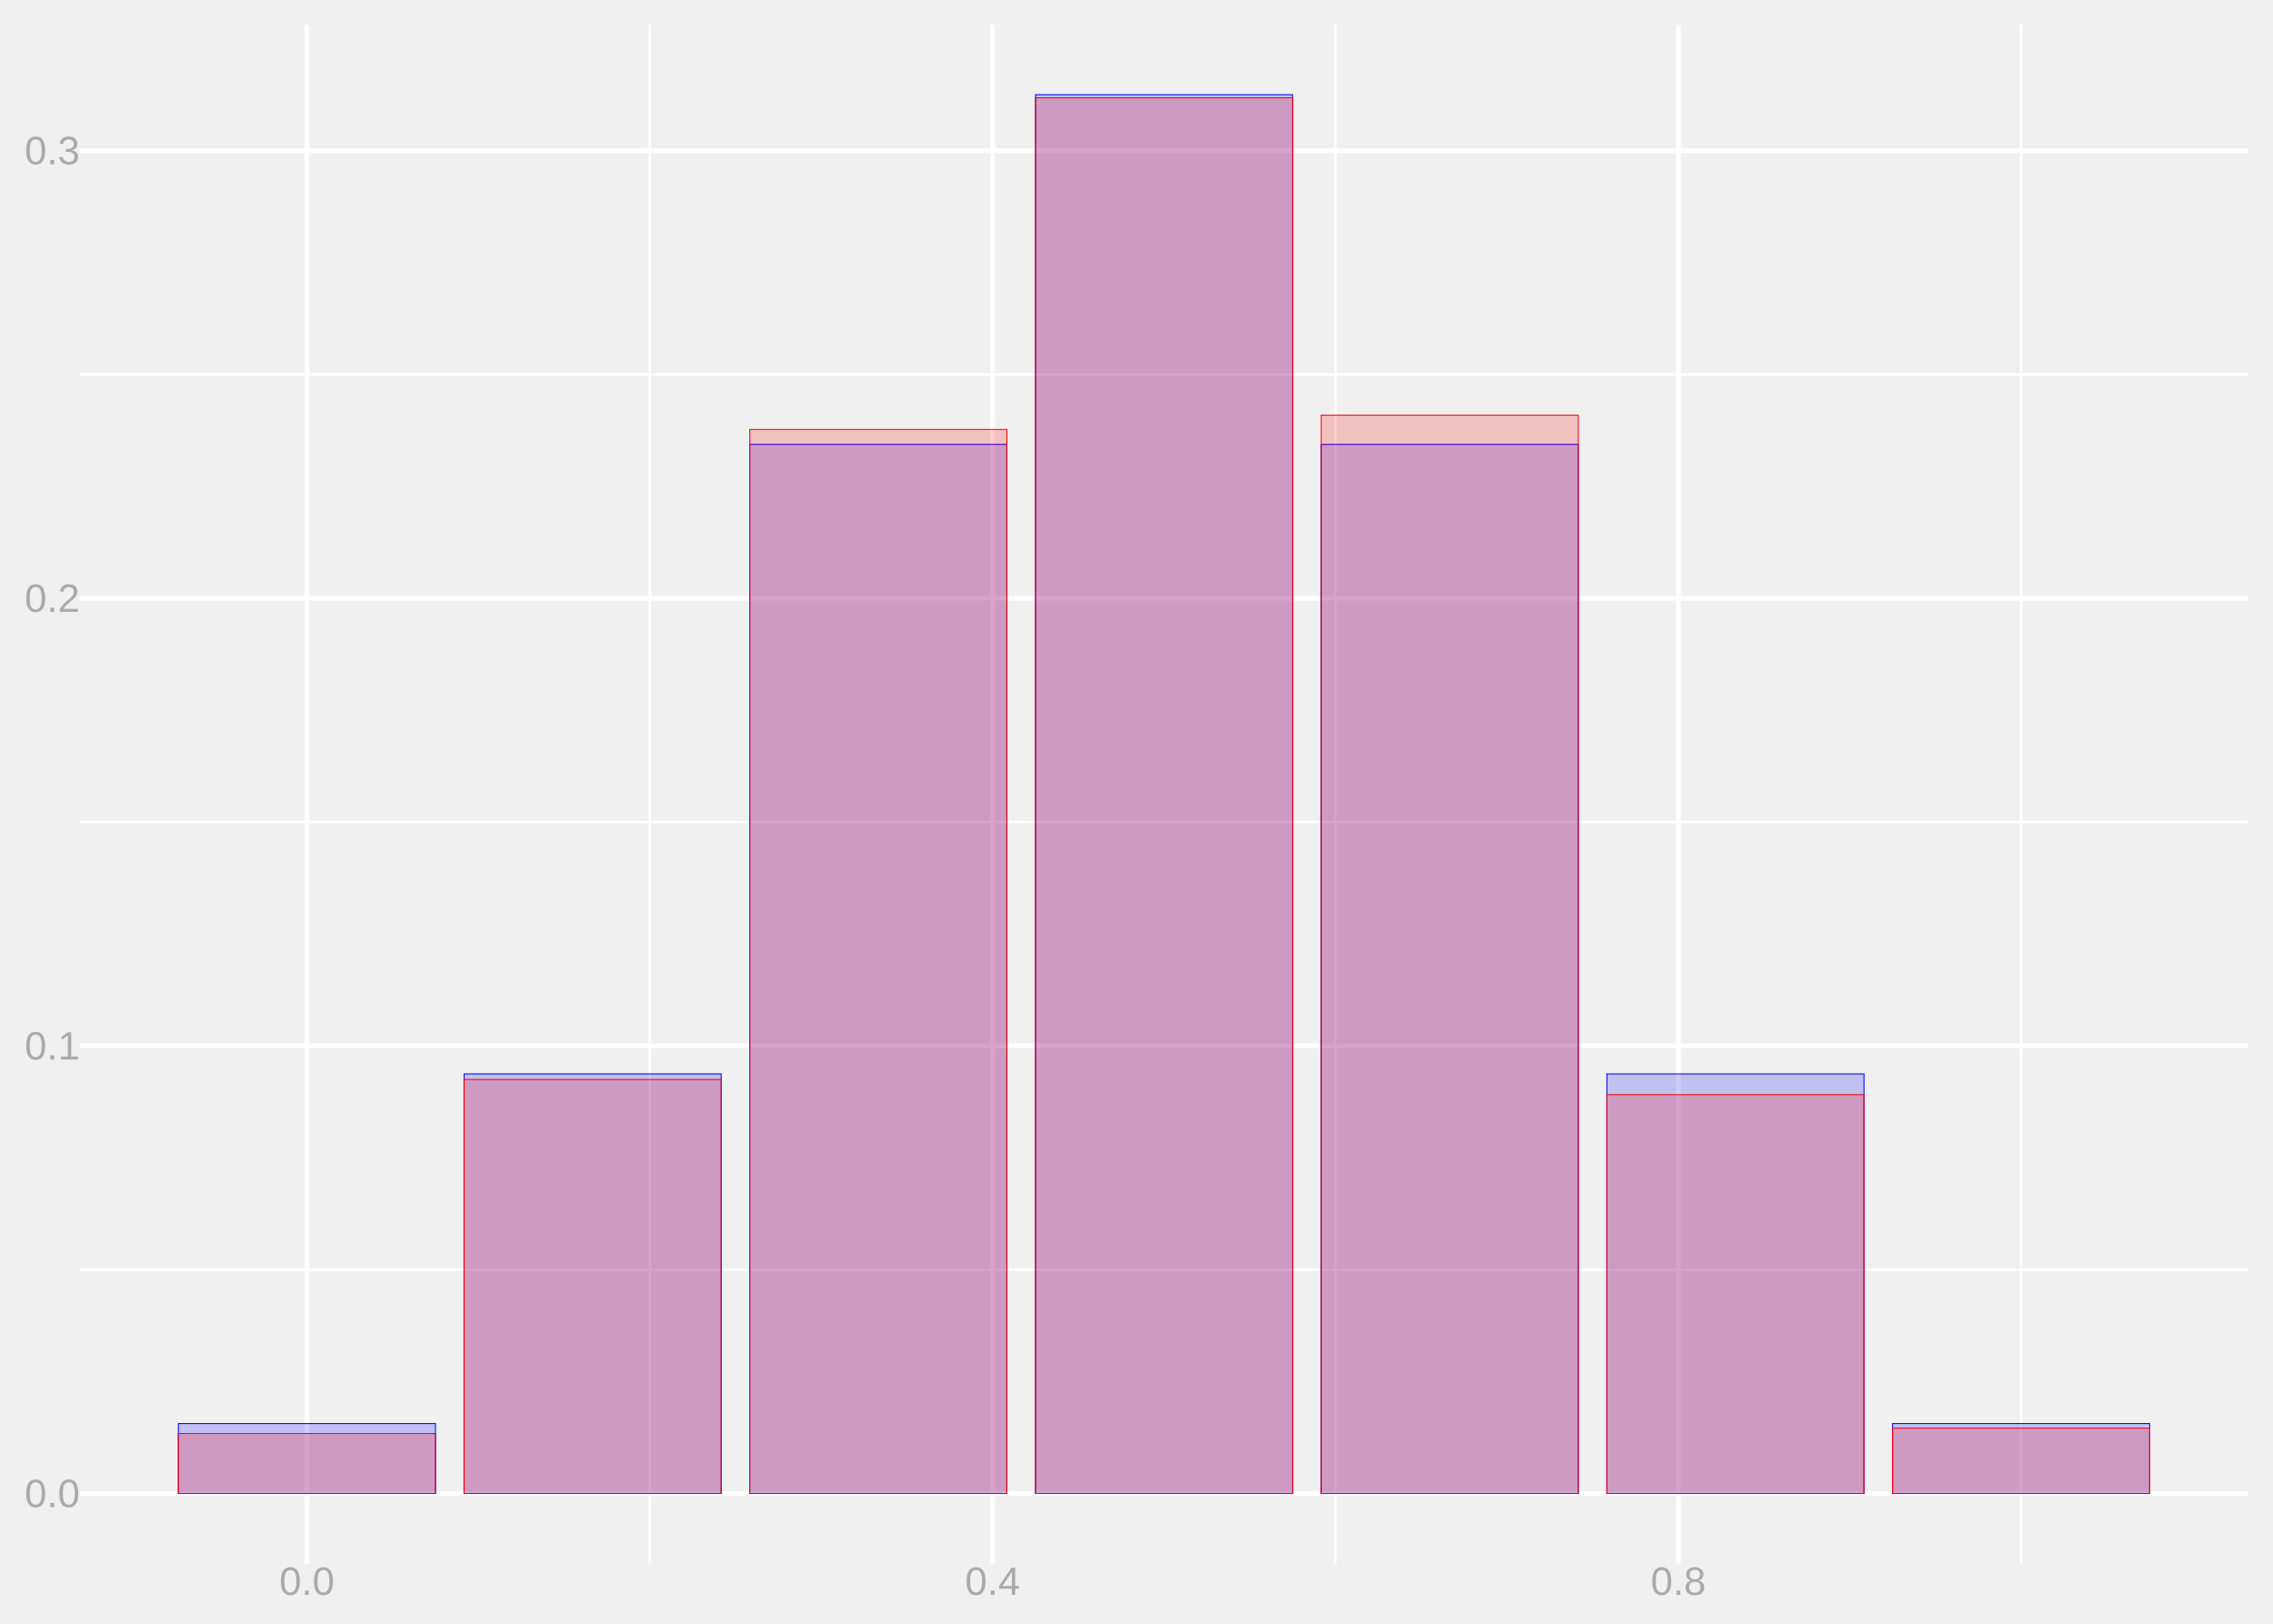
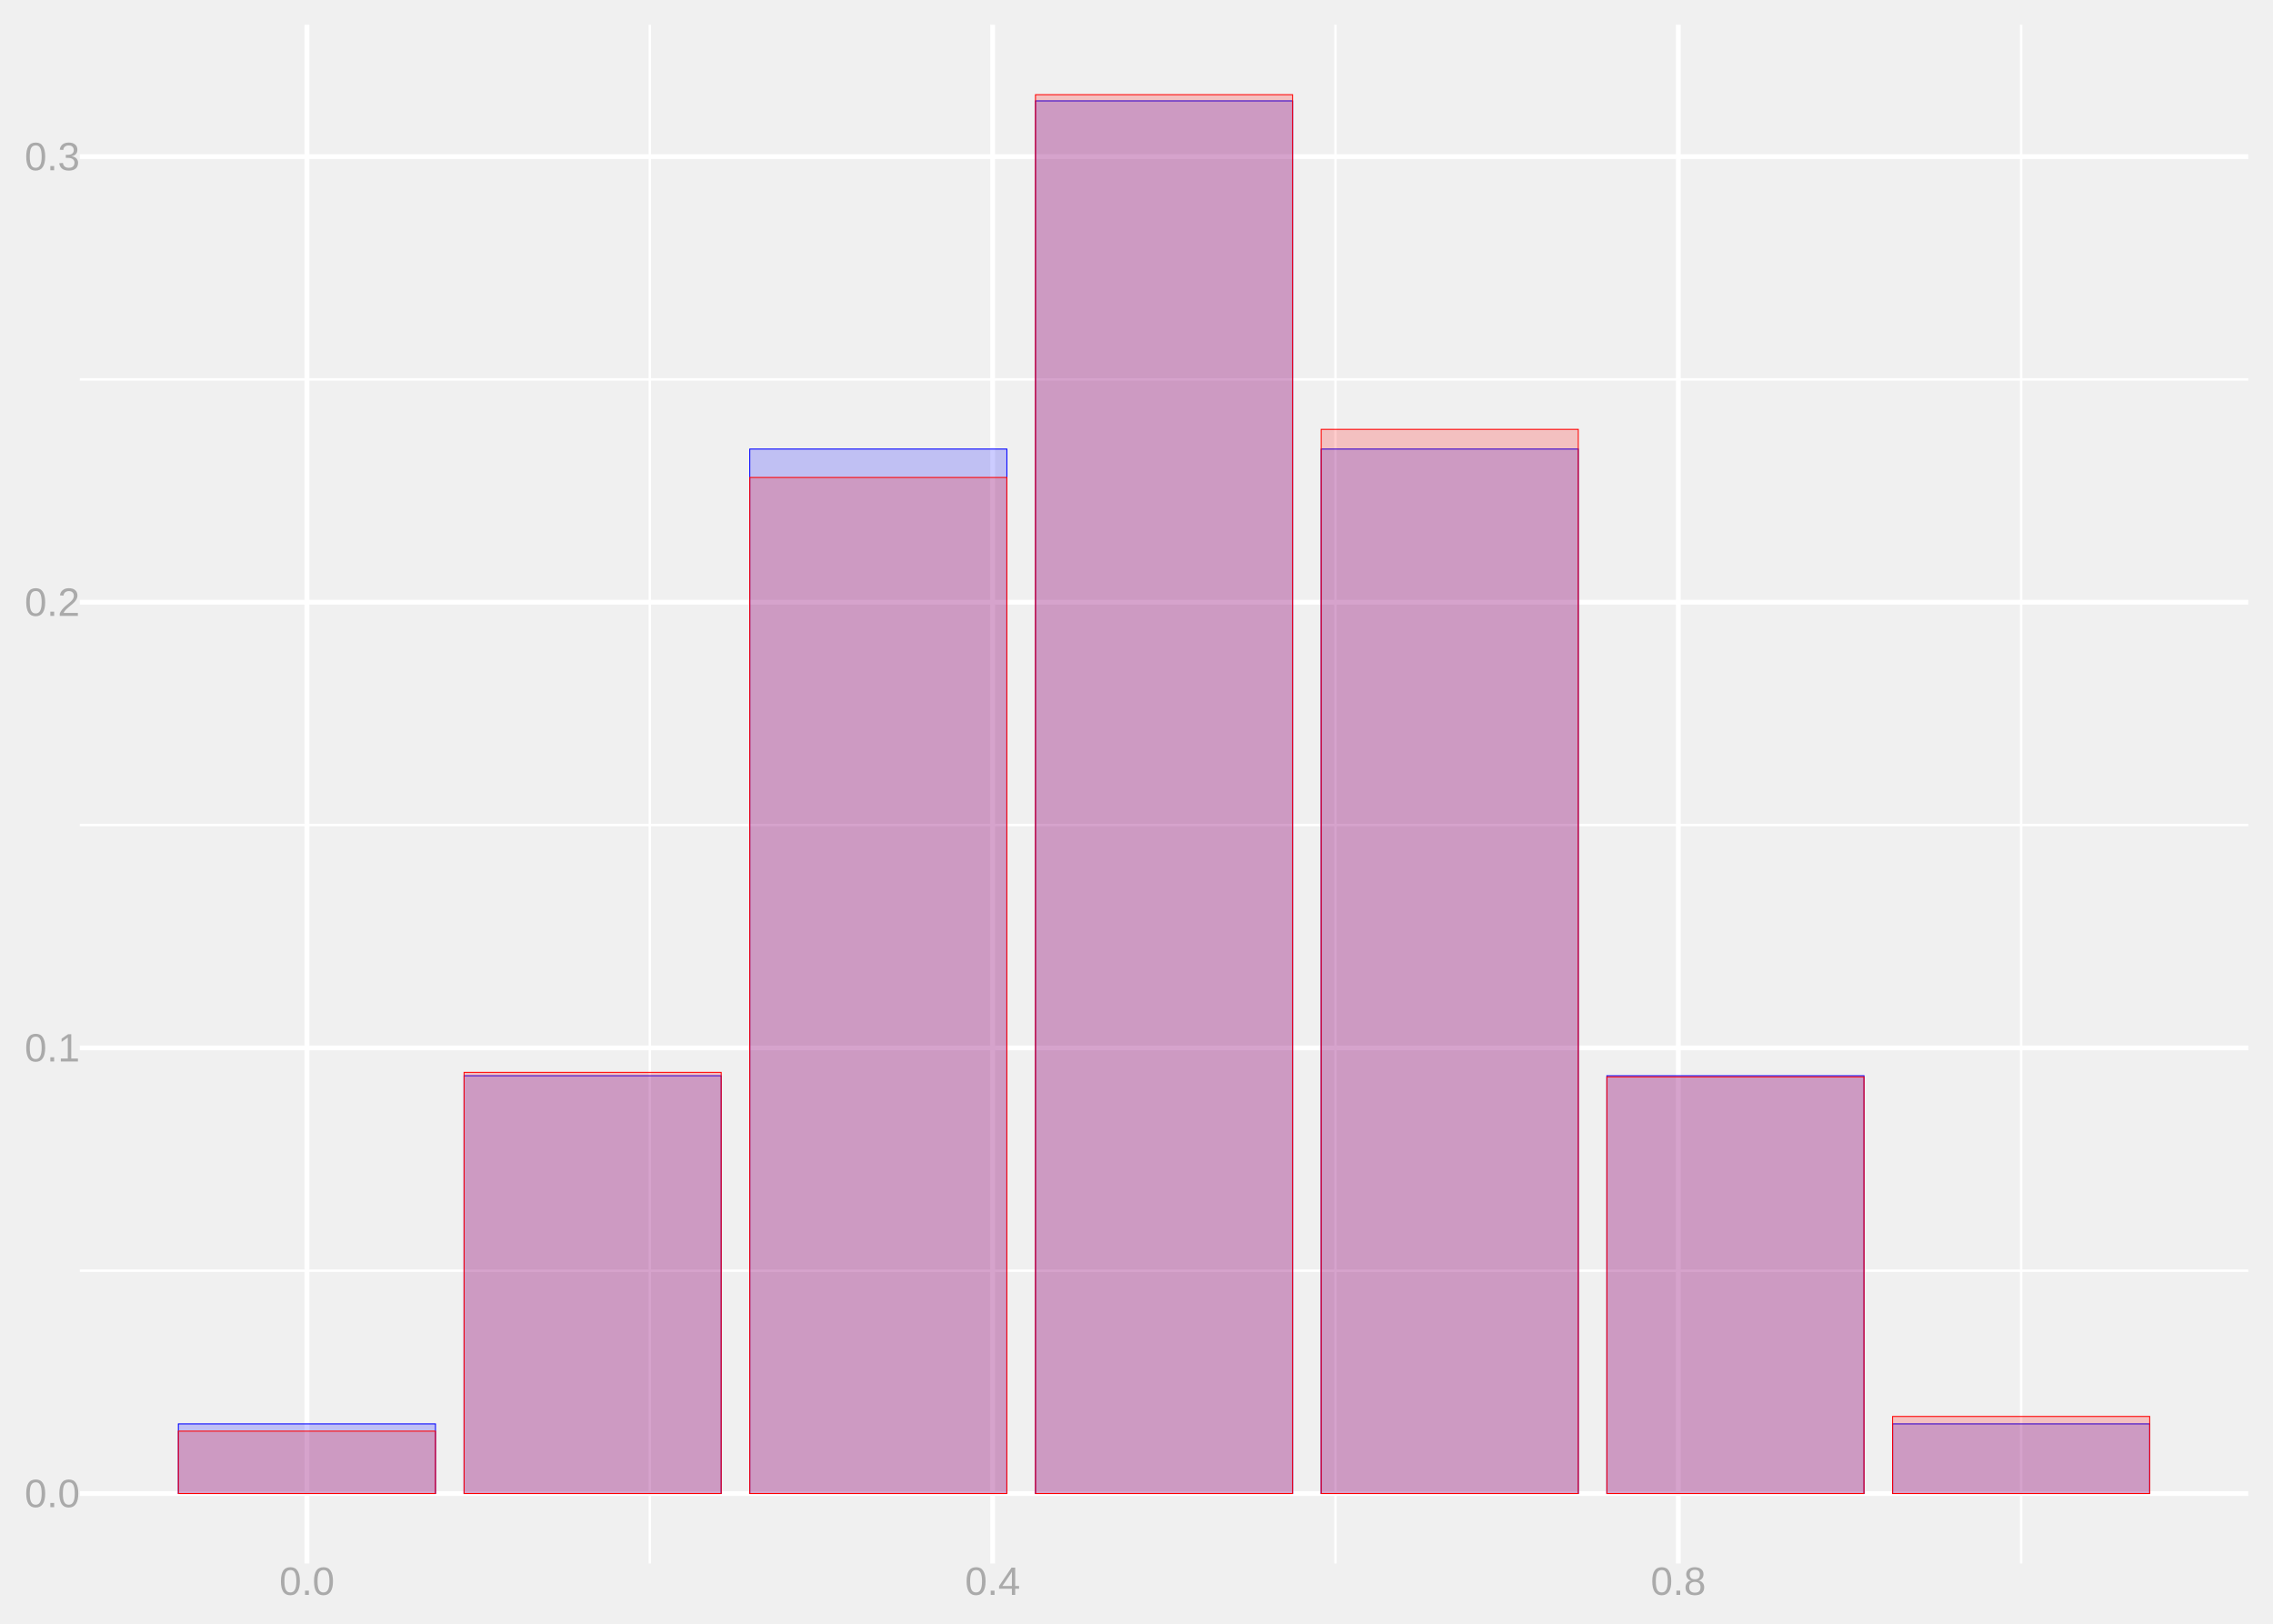
<svg xmlns="http://www.w3.org/2000/svg" width="504.00pt" height="360.00pt" viewBox="0 0 504.00 360.00">
  <g class="svglite">
    <defs>
      <style type="text/css">
    .svglite line, .svglite polyline, .svglite polygon, .svglite path, .svglite rect, .svglite circle {
      fill: none;
      stroke: #000000;
      stroke-linecap: round;
      stroke-linejoin: round;
      stroke-miterlimit: 10.00;
    }
    .svglite text {
      white-space: pre;
    }
    .svglite g.glyphgroup path {
      fill: inherit;
      stroke: none;
    }
  </style>
    </defs>
    <rect width="100%" height="100%" style="stroke: none; fill: none;" />
    <defs>
      <clipPath id="cpMC4wMHw1MDQuMDB8MC4wMHwzNjAuMDA=">
        <rect x="0.00" y="0.00" width="504.00" height="360.00" />
      </clipPath>
    </defs>
    <g clip-path="url(#cpMC4wMHw1MDQuMDB8MC4wMHwzNjAuMDA=)">
      <rect x="0.00" y="0.00" width="504.00" height="360.00" style="stroke-width: 1.07; stroke: none;" />
    </g>
    <defs>
      <clipPath id="cpMTcuNzB8NDk4LjUyfDUuNDh8MzQ2LjY0">
        <rect x="17.70" y="5.48" width="480.82" height="341.16" />
      </clipPath>
    </defs>
    <g clip-path="url(#cpMTcuNzB8NDk4LjUyfDUuNDh8MzQ2LjY0)">
      <rect x="17.70" y="5.48" width="480.82" height="341.16" style="stroke-width: 1.07; stroke: none;" />
-       <polyline points="17.70,281.51 498.52,281.51 " style="stroke-width: 0.53; stroke: #FFFFFF; stroke-linecap: butt;" />
-       <polyline points="17.70,182.26 498.52,182.26 " style="stroke-width: 0.53; stroke: #FFFFFF; stroke-linecap: butt;" />
-       <polyline points="17.70,83.02 498.52,83.02 " style="stroke-width: 0.53; stroke: #FFFFFF; stroke-linecap: butt;" />
+       <polyline points="17.70,281.73 498.52,281.73 " style="stroke-width: 0.53; stroke: #FFFFFF; stroke-linecap: butt;" />
+       <polyline points="17.70,182.92 498.52,182.92 " style="stroke-width: 0.53; stroke: #FFFFFF; stroke-linecap: butt;" />
+       <polyline points="17.70,84.12 498.52,84.12 " style="stroke-width: 0.53; stroke: #FFFFFF; stroke-linecap: butt;" />
      <polyline points="144.08,346.64 144.08,5.48 " style="stroke-width: 0.53; stroke: #FFFFFF; stroke-linecap: butt;" />
      <polyline points="296.12,346.64 296.12,5.48 " style="stroke-width: 0.53; stroke: #FFFFFF; stroke-linecap: butt;" />
      <polyline points="448.16,346.64 448.16,5.48 " style="stroke-width: 0.53; stroke: #FFFFFF; stroke-linecap: butt;" />
      <polyline points="17.70,331.13 498.52,331.13 " style="stroke-width: 1.07; stroke: #FFFFFF; stroke-linecap: butt;" />
-       <polyline points="17.70,231.88 498.52,231.88 " style="stroke-width: 1.07; stroke: #FFFFFF; stroke-linecap: butt;" />
-       <polyline points="17.70,132.64 498.52,132.64 " style="stroke-width: 1.07; stroke: #FFFFFF; stroke-linecap: butt;" />
-       <polyline points="17.70,33.39 498.52,33.39 " style="stroke-width: 1.07; stroke: #FFFFFF; stroke-linecap: butt;" />
+       <polyline points="17.70,232.33 498.52,232.33 " style="stroke-width: 1.07; stroke: #FFFFFF; stroke-linecap: butt;" />
+       <polyline points="17.70,133.52 498.52,133.52 " style="stroke-width: 1.07; stroke: #FFFFFF; stroke-linecap: butt;" />
+       <polyline points="17.70,34.72 498.52,34.72 " style="stroke-width: 1.07; stroke: #FFFFFF; stroke-linecap: butt;" />
      <polyline points="68.06,346.64 68.06,5.48 " style="stroke-width: 1.07; stroke: #FFFFFF; stroke-linecap: butt;" />
      <polyline points="220.10,346.64 220.10,5.48 " style="stroke-width: 1.07; stroke: #FFFFFF; stroke-linecap: butt;" />
      <polyline points="372.14,346.64 372.14,5.48 " style="stroke-width: 1.07; stroke: #FFFFFF; stroke-linecap: butt;" />
-       <rect x="39.55" y="315.62" width="57.01" height="15.51" style="stroke-width: 0.21; stroke: #0000FF; stroke-linecap: butt; stroke-linejoin: miter; fill: #0000FF; fill-opacity: 0.20;" />
-       <rect x="102.90" y="238.09" width="57.01" height="93.04" style="stroke-width: 0.21; stroke: #0000FF; stroke-linecap: butt; stroke-linejoin: miter; fill: #0000FF; fill-opacity: 0.20;" />
-       <rect x="166.25" y="98.52" width="57.01" height="232.61" style="stroke-width: 0.21; stroke: #0000FF; stroke-linecap: butt; stroke-linejoin: miter; fill: #0000FF; fill-opacity: 0.20;" />
-       <rect x="229.60" y="20.99" width="57.01" height="310.14" style="stroke-width: 0.21; stroke: #0000FF; stroke-linecap: butt; stroke-linejoin: miter; fill: #0000FF; fill-opacity: 0.20;" />
-       <rect x="292.95" y="98.52" width="57.01" height="232.61" style="stroke-width: 0.21; stroke: #0000FF; stroke-linecap: butt; stroke-linejoin: miter; fill: #0000FF; fill-opacity: 0.20;" />
-       <rect x="356.30" y="238.09" width="57.01" height="93.04" style="stroke-width: 0.21; stroke: #0000FF; stroke-linecap: butt; stroke-linejoin: miter; fill: #0000FF; fill-opacity: 0.20;" />
-       <rect x="419.65" y="315.62" width="57.01" height="15.51" style="stroke-width: 0.21; stroke: #0000FF; stroke-linecap: butt; stroke-linejoin: miter; fill: #0000FF; fill-opacity: 0.20;" />
-       <rect x="39.55" y="317.83" width="57.01" height="13.30" style="stroke-width: 0.21; stroke: #FF0000; stroke-linecap: butt; stroke-linejoin: miter; fill: #FF0000; fill-opacity: 0.20;" />
-       <rect x="102.90" y="239.33" width="57.01" height="91.80" style="stroke-width: 0.21; stroke: #FF0000; stroke-linecap: butt; stroke-linejoin: miter; fill: #FF0000; fill-opacity: 0.20;" />
-       <rect x="166.25" y="95.22" width="57.01" height="235.91" style="stroke-width: 0.21; stroke: #FF0000; stroke-linecap: butt; stroke-linejoin: miter; fill: #FF0000; fill-opacity: 0.20;" />
-       <rect x="229.60" y="21.68" width="57.01" height="309.45" style="stroke-width: 0.21; stroke: #FF0000; stroke-linecap: butt; stroke-linejoin: miter; fill: #FF0000; fill-opacity: 0.20;" />
-       <rect x="292.95" y="92.05" width="57.01" height="239.08" style="stroke-width: 0.21; stroke: #FF0000; stroke-linecap: butt; stroke-linejoin: miter; fill: #FF0000; fill-opacity: 0.20;" />
-       <rect x="356.30" y="242.70" width="57.01" height="88.43" style="stroke-width: 0.21; stroke: #FF0000; stroke-linecap: butt; stroke-linejoin: miter; fill: #FF0000; fill-opacity: 0.20;" />
-       <rect x="419.65" y="316.64" width="57.01" height="14.49" style="stroke-width: 0.21; stroke: #FF0000; stroke-linecap: butt; stroke-linejoin: miter; fill: #FF0000; fill-opacity: 0.20;" />
+       <rect x="39.55" y="315.69" width="57.01" height="15.44" style="stroke-width: 0.21; stroke: #0000FF; stroke-linecap: butt; stroke-linejoin: miter; fill: #0000FF; fill-opacity: 0.20;" />
+       <rect x="102.90" y="238.50" width="57.01" height="92.63" style="stroke-width: 0.21; stroke: #0000FF; stroke-linecap: butt; stroke-linejoin: miter; fill: #0000FF; fill-opacity: 0.20;" />
+       <rect x="166.25" y="99.56" width="57.01" height="231.57" style="stroke-width: 0.21; stroke: #0000FF; stroke-linecap: butt; stroke-linejoin: miter; fill: #0000FF; fill-opacity: 0.20;" />
+       <rect x="229.60" y="22.37" width="57.01" height="308.76" style="stroke-width: 0.21; stroke: #0000FF; stroke-linecap: butt; stroke-linejoin: miter; fill: #0000FF; fill-opacity: 0.20;" />
+       <rect x="292.95" y="99.56" width="57.01" height="231.57" style="stroke-width: 0.21; stroke: #0000FF; stroke-linecap: butt; stroke-linejoin: miter; fill: #0000FF; fill-opacity: 0.20;" />
+       <rect x="356.30" y="238.50" width="57.01" height="92.63" style="stroke-width: 0.21; stroke: #0000FF; stroke-linecap: butt; stroke-linejoin: miter; fill: #0000FF; fill-opacity: 0.20;" />
+       <rect x="419.65" y="315.69" width="57.01" height="15.44" style="stroke-width: 0.21; stroke: #0000FF; stroke-linecap: butt; stroke-linejoin: miter; fill: #0000FF; fill-opacity: 0.20;" />
+       <rect x="39.55" y="317.30" width="57.01" height="13.83" style="stroke-width: 0.21; stroke: #FF0000; stroke-linecap: butt; stroke-linejoin: miter; fill: #FF0000; fill-opacity: 0.20;" />
+       <rect x="102.90" y="237.76" width="57.01" height="93.37" style="stroke-width: 0.21; stroke: #FF0000; stroke-linecap: butt; stroke-linejoin: miter; fill: #FF0000; fill-opacity: 0.20;" />
+       <rect x="166.25" y="105.86" width="57.01" height="225.27" style="stroke-width: 0.21; stroke: #FF0000; stroke-linecap: butt; stroke-linejoin: miter; fill: #FF0000; fill-opacity: 0.20;" />
+       <rect x="229.60" y="20.99" width="57.01" height="310.14" style="stroke-width: 0.21; stroke: #FF0000; stroke-linecap: butt; stroke-linejoin: miter; fill: #FF0000; fill-opacity: 0.20;" />
+       <rect x="292.95" y="95.19" width="57.01" height="235.94" style="stroke-width: 0.21; stroke: #FF0000; stroke-linecap: butt; stroke-linejoin: miter; fill: #FF0000; fill-opacity: 0.20;" />
+       <rect x="356.30" y="238.75" width="57.01" height="92.38" style="stroke-width: 0.21; stroke: #FF0000; stroke-linecap: butt; stroke-linejoin: miter; fill: #FF0000; fill-opacity: 0.20;" />
+       <rect x="419.65" y="314.04" width="57.01" height="17.09" style="stroke-width: 0.21; stroke: #FF0000; stroke-linecap: butt; stroke-linejoin: miter; fill: #FF0000; fill-opacity: 0.20;" />
    </g>
    <g clip-path="url(#cpMC4wMHw1MDQuMDB8MC4wMHwzNjAuMDA=)">
      <text x="11.59" y="334.16" text-anchor="middle" style="font-size: 8.80px;fill: #AAAAAA; font-family: &quot;Arimo&quot;;" textLength="12.22px" lengthAdjust="spacingAndGlyphs">0.0</text>
-       <text x="11.59" y="234.91" text-anchor="middle" style="font-size: 8.80px;fill: #AAAAAA; font-family: &quot;Arimo&quot;;" textLength="12.22px" lengthAdjust="spacingAndGlyphs">0.1</text>
-       <text x="11.59" y="135.67" text-anchor="middle" style="font-size: 8.80px;fill: #AAAAAA; font-family: &quot;Arimo&quot;;" textLength="12.22px" lengthAdjust="spacingAndGlyphs">0.2</text>
-       <text x="11.59" y="36.42" text-anchor="middle" style="font-size: 8.80px;fill: #AAAAAA; font-family: &quot;Arimo&quot;;" textLength="12.22px" lengthAdjust="spacingAndGlyphs">0.3</text>
+       <text x="11.59" y="235.35" text-anchor="middle" style="font-size: 8.80px;fill: #AAAAAA; font-family: &quot;Arimo&quot;;" textLength="12.22px" lengthAdjust="spacingAndGlyphs">0.1</text>
+       <text x="11.59" y="136.55" text-anchor="middle" style="font-size: 8.80px;fill: #AAAAAA; font-family: &quot;Arimo&quot;;" textLength="12.22px" lengthAdjust="spacingAndGlyphs">0.2</text>
+       <text x="11.59" y="37.75" text-anchor="middle" style="font-size: 8.80px;fill: #AAAAAA; font-family: &quot;Arimo&quot;;" textLength="12.22px" lengthAdjust="spacingAndGlyphs">0.3</text>
      <text x="68.06" y="353.61" text-anchor="middle" style="font-size: 8.80px;fill: #AAAAAA; font-family: &quot;Arimo&quot;;" textLength="12.22px" lengthAdjust="spacingAndGlyphs">0.0</text>
      <text x="220.10" y="353.61" text-anchor="middle" style="font-size: 8.80px;fill: #AAAAAA; font-family: &quot;Arimo&quot;;" textLength="12.22px" lengthAdjust="spacingAndGlyphs">0.4</text>
      <text x="372.14" y="353.61" text-anchor="middle" style="font-size: 8.80px;fill: #AAAAAA; font-family: &quot;Arimo&quot;;" textLength="12.22px" lengthAdjust="spacingAndGlyphs">0.8</text>
    </g>
  </g>
</svg>
